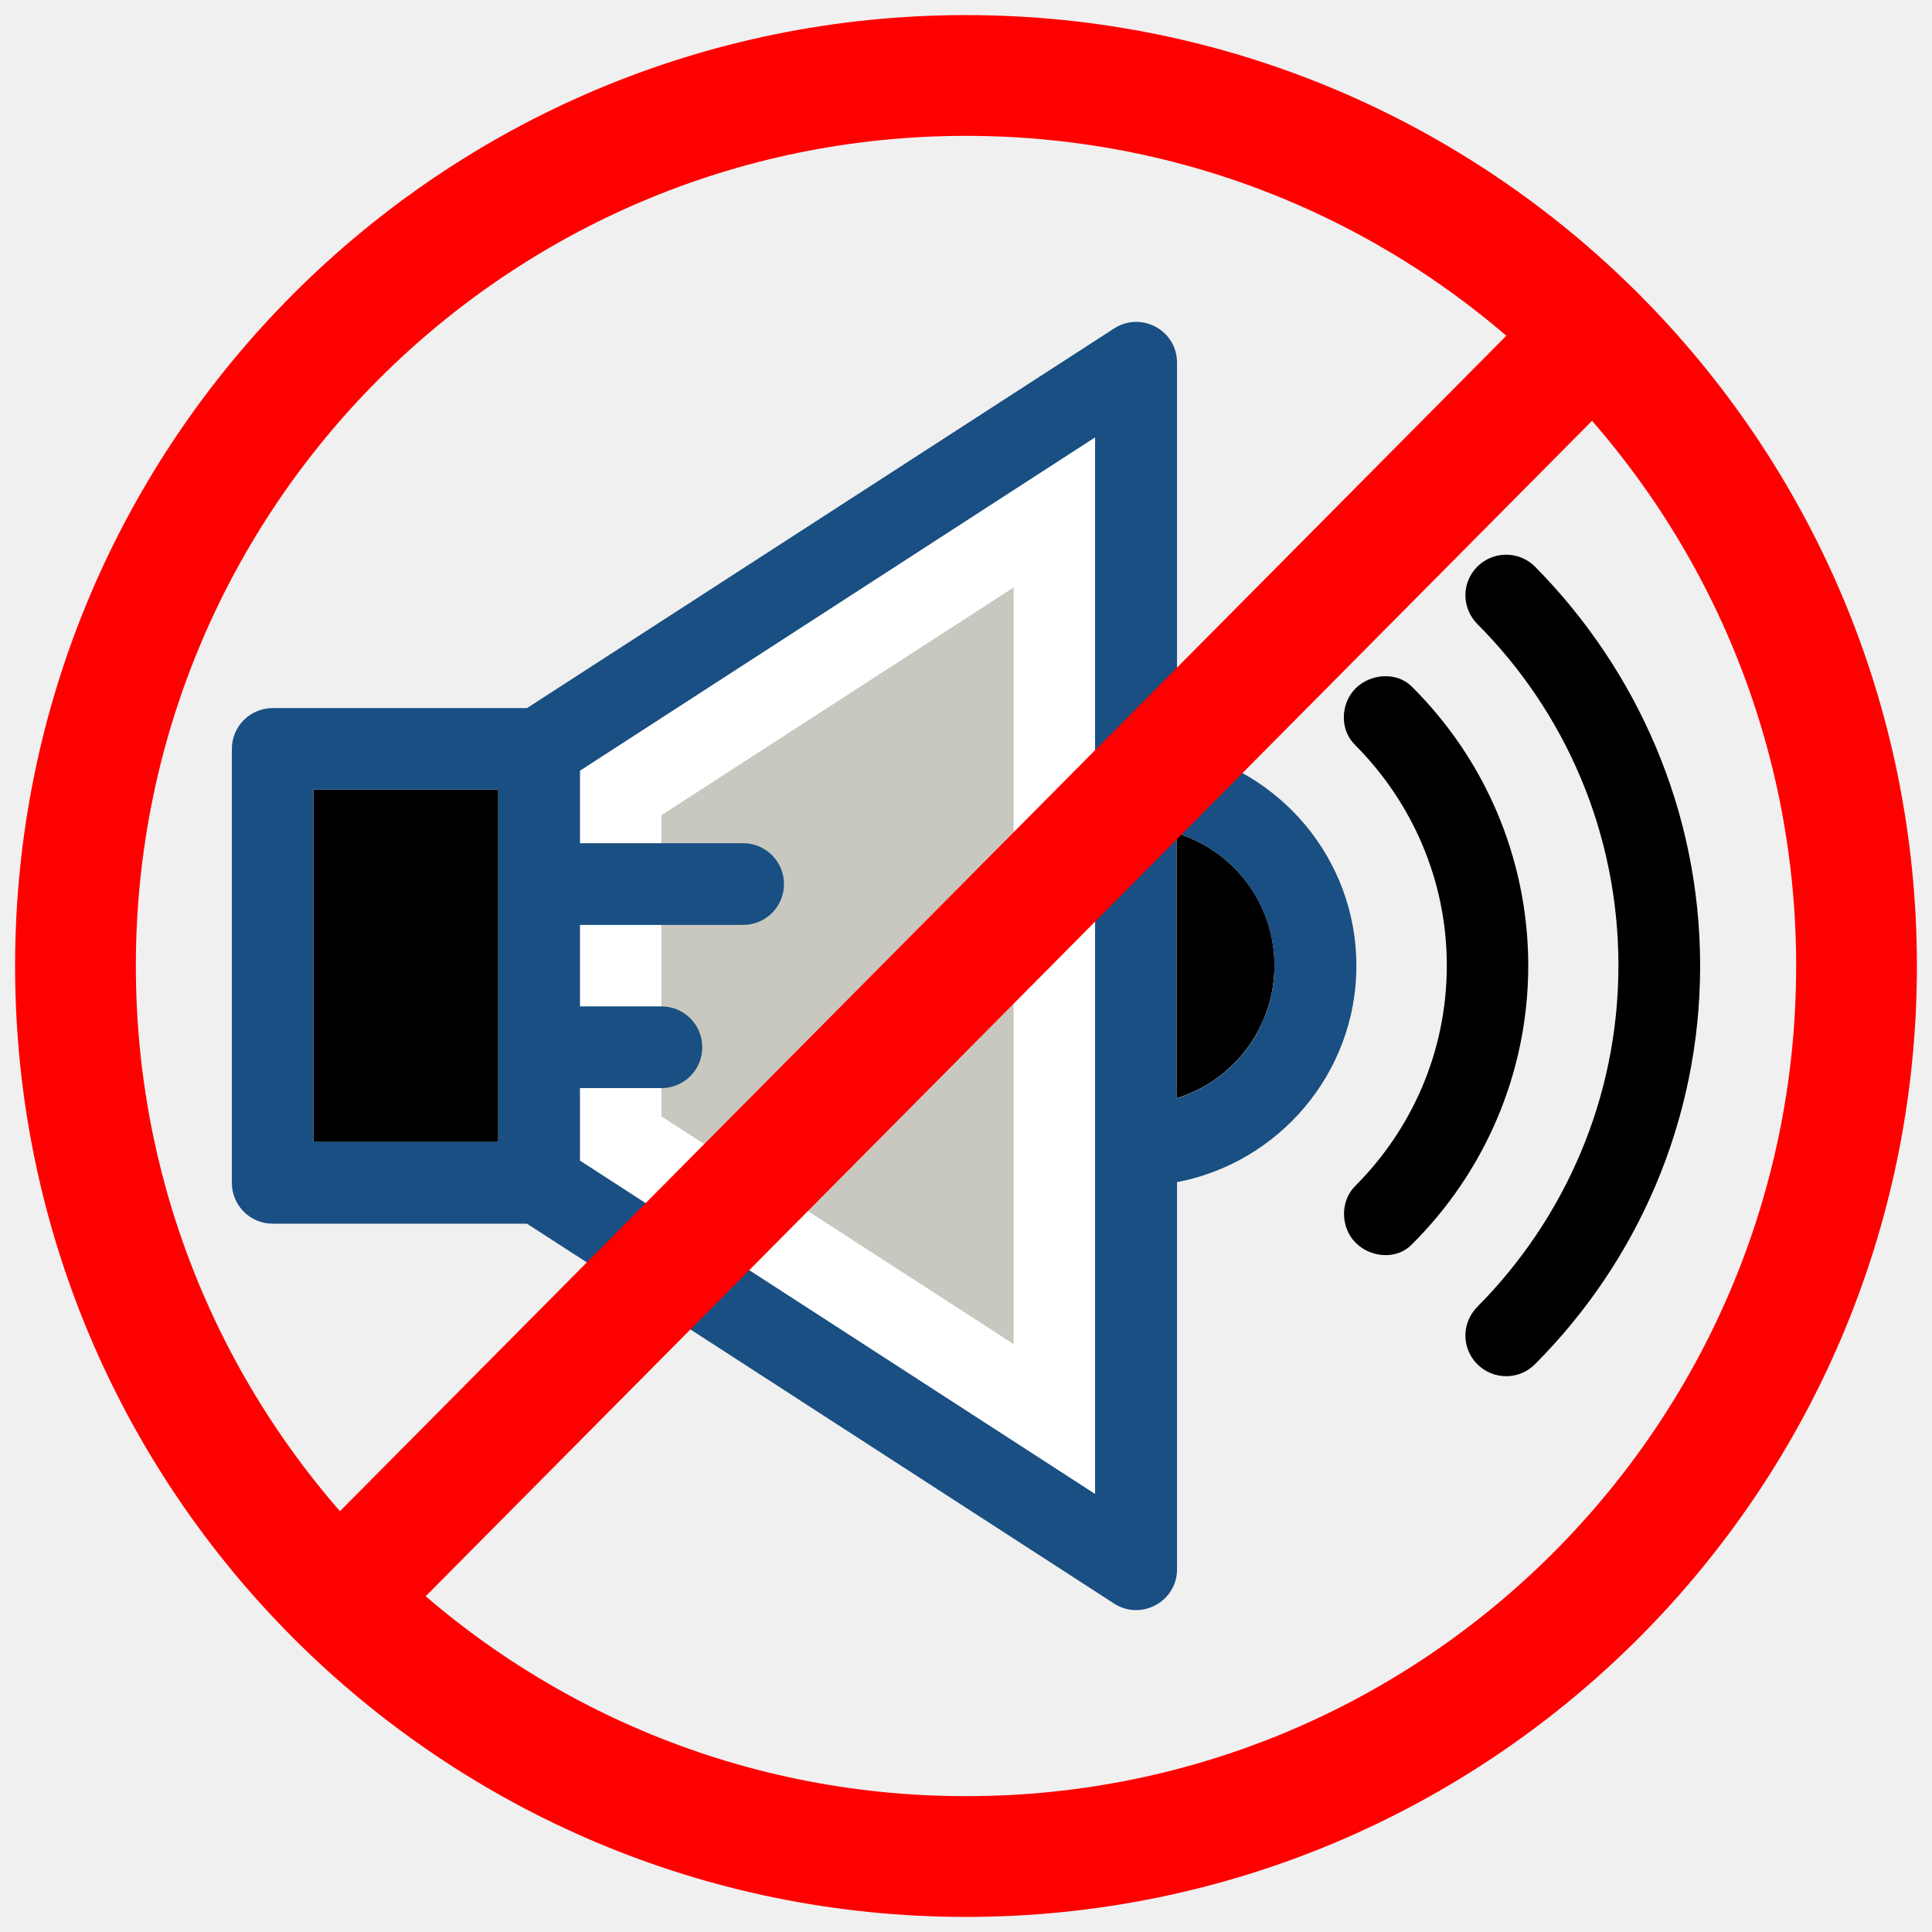
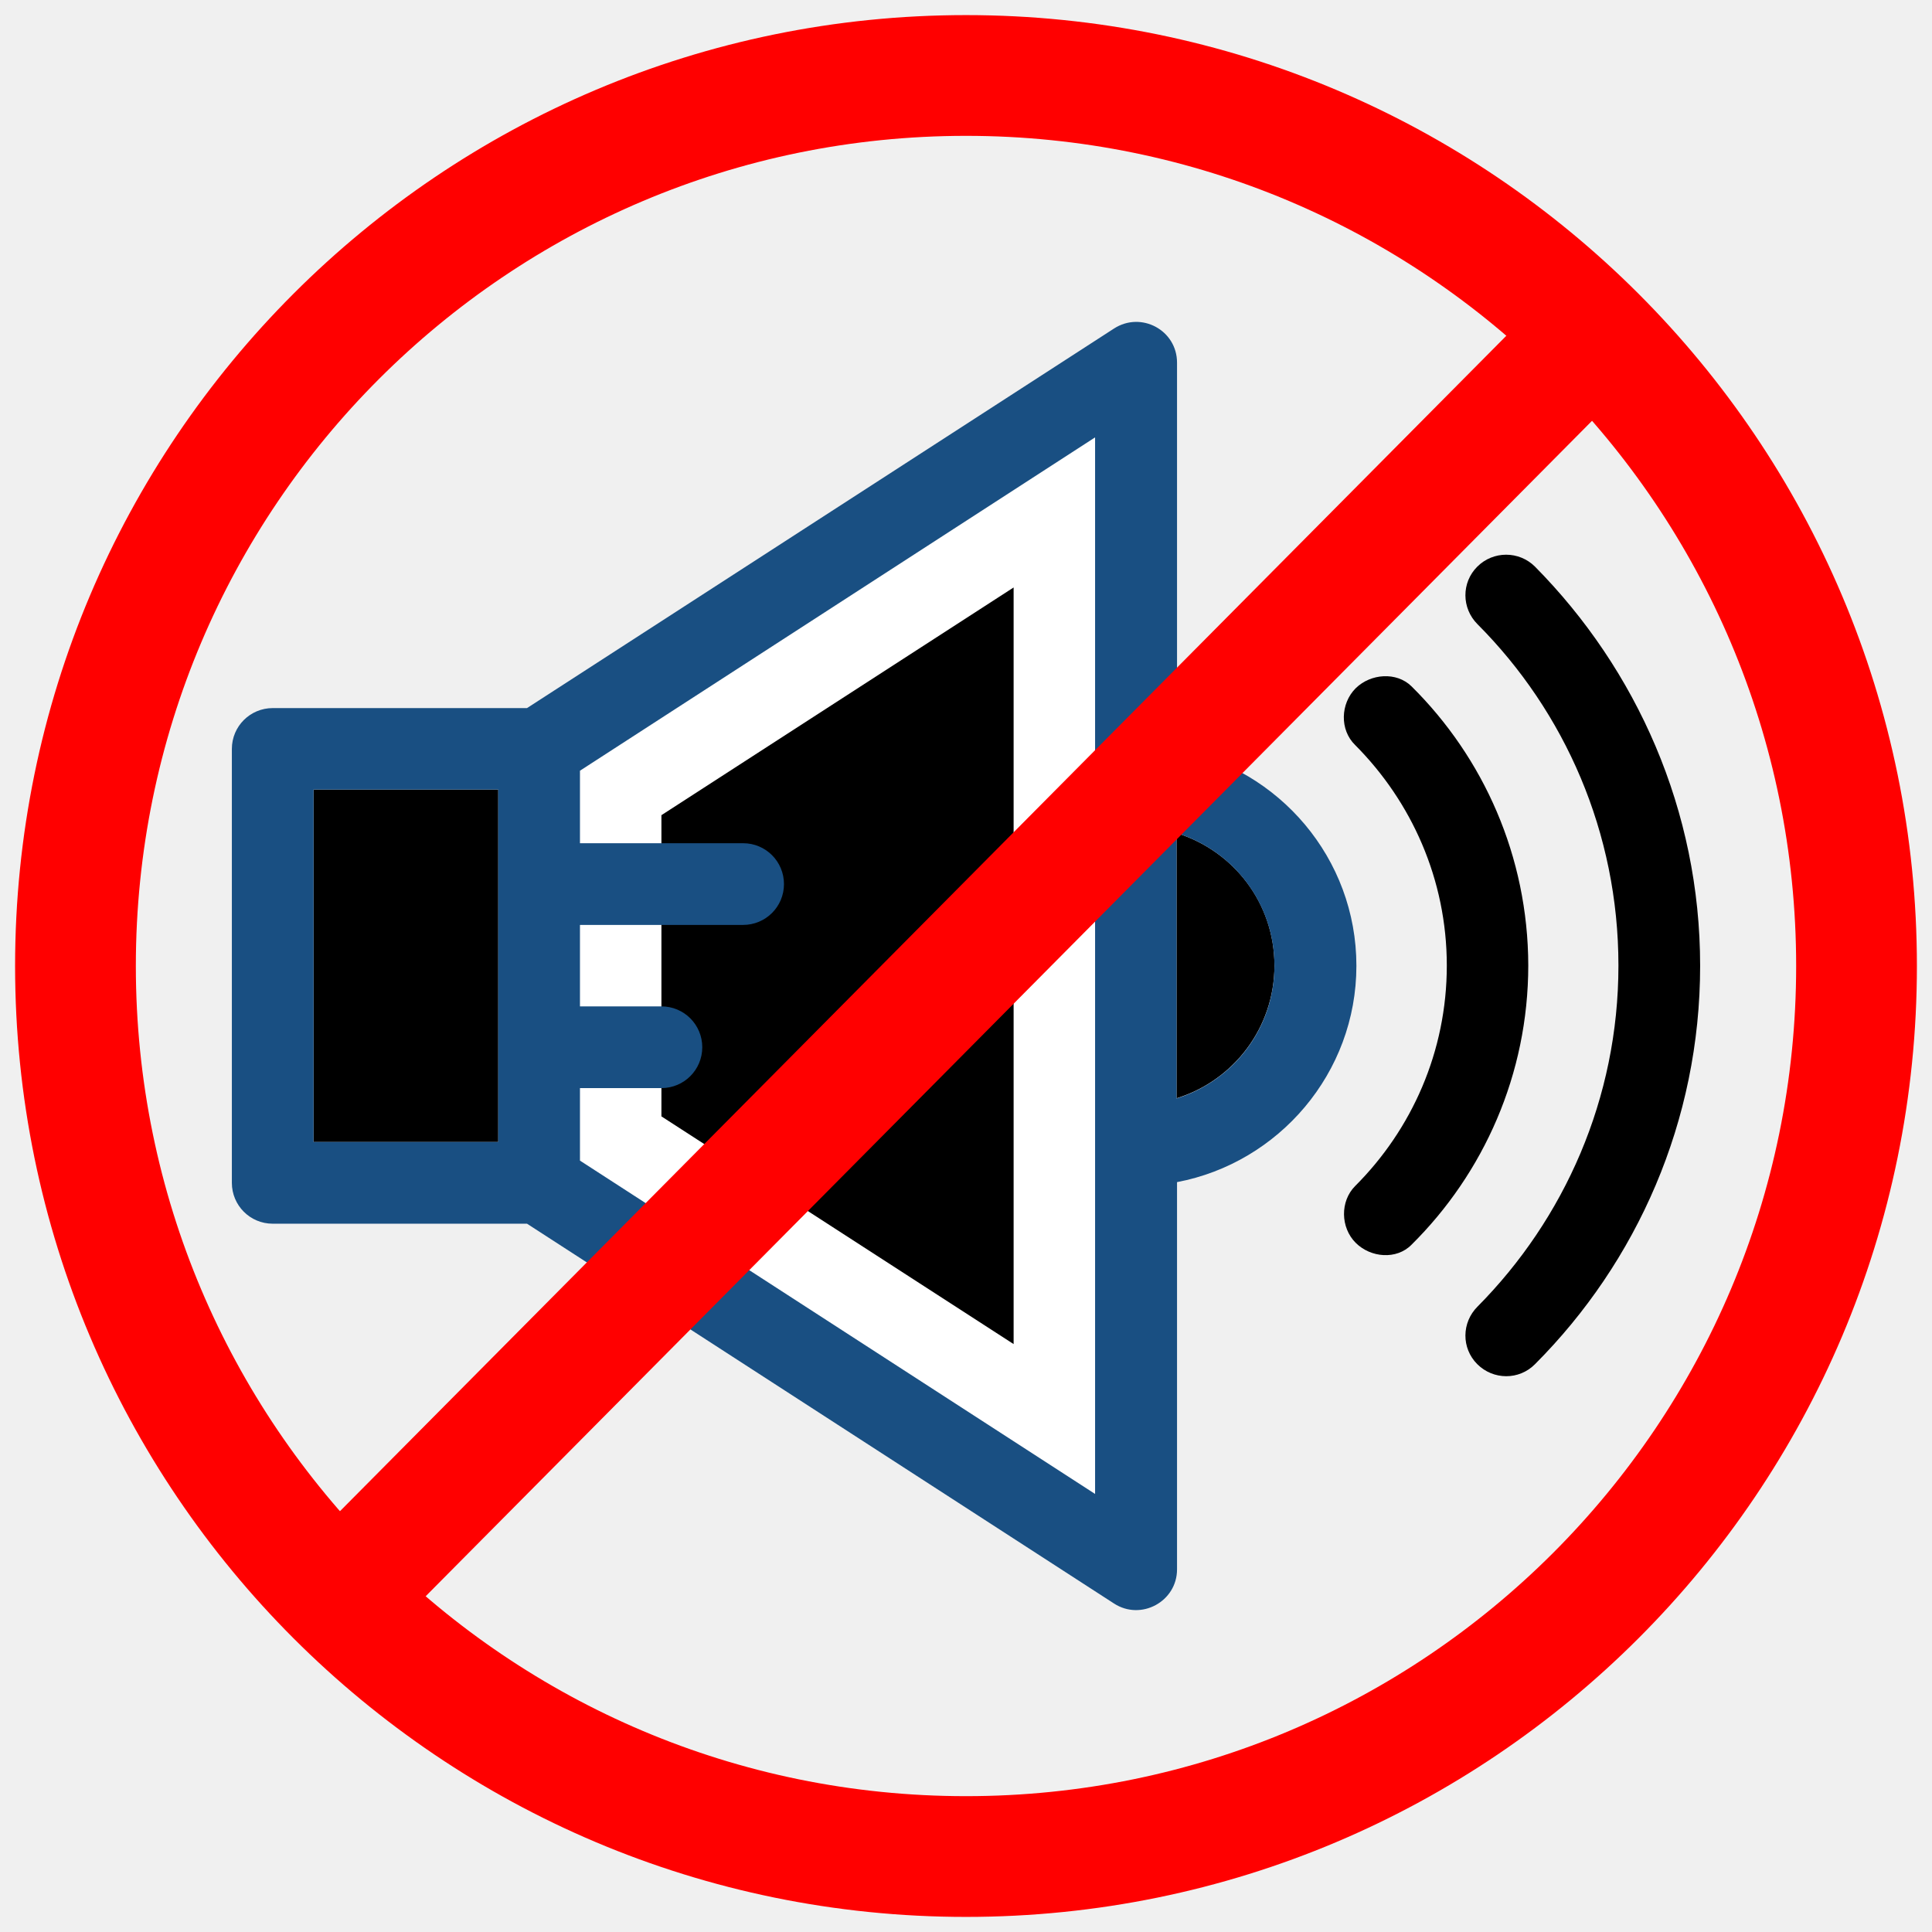
<svg xmlns="http://www.w3.org/2000/svg" version="1.1" id="Layer_1" x="0px" y="0px" viewBox="0 0 384 384" xml:space="preserve" width="128" height="128">
  <defs id="defs53" />
  <polyline style="fill:#ffffff;stroke-width:1.346" points="93.091,248.377 230.853,337.524 230.853,55.019 93.091,144.166 " id="polyline2" transform="matrix(0.7432125,0,0,0.7432125,46.08398,46.08388)" />
-   <polygon style="fill:#c8c8c0;fill-opacity:1;stroke-width:1.346" points="209.067,297.443 114.877,236.546 114.877,155.997 209.067,95.1 " id="polygon4" transform="matrix(0.7432125,0,0,0.7432125,46.08398,46.08388)" />
+   <polygon style="fill:#000000;fill-opacity:1;stroke-width:1.346" points="209.067,297.443 114.877,236.546 114.877,155.997 209.067,95.1 " id="polygon4" transform="matrix(0.7432125,0,0,0.7432125,46.08398,46.08388)" />
  <g id="g10" transform="matrix(0.7432125,0,0,0.7432125,46.08398,46.08388)" style="stroke-width:1.346">
    <path style="fill:#000000;stroke-width:1.346;fill-opacity:1" d="m 252.638,160.781 v 70.917 c 15.127,-4.655 26.182,-18.747 26.182,-35.491 0,-16.744 -10.99,-30.707 -26.182,-35.426 z" id="path6" />
    <rect x="21.851" y="149.144" style="fill:#000000;fill-opacity:1;stroke-width:1.346" width="49.39" height="94.255" id="rect8" />
  </g>
  <g id="g18" transform="matrix(0.7432125,0,0,0.7432125,46.08398,46.08388)" style="stroke-width:1.346">
    <path style="fill:#194f82;stroke-width:1.346" d="M 252.768,138.413 V 34.979 c 0,-8.663 -9.568,-13.834 -16.873,-9.115 L 78.933,127.358 H 10.925 C 4.913,127.358 0,132.207 0,138.284 v 116.04 c 0,6.012 4.848,10.925 10.925,10.925 h 68.008 l 156.962,101.56 c 7.24,4.719 16.873,-0.517 16.873,-9.115 V 254.13 c 27.216,-5.172 47.968,-29.156 47.968,-57.859 0,-28.703 -20.688,-52.686 -47.968,-57.858 z M 71.24,243.399 H 21.85 V 149.144 H 71.24 Z M 230.853,337.524 93.091,248.377 v -19.394 h 21.786 c 6.012,0 10.925,-4.848 10.925,-10.925 0,-6.012 -4.848,-10.925 -10.925,-10.925 H 93.091 v -21.786 h 43.636 c 6.012,0 10.925,-4.848 10.925,-10.925 0,-6.012 -4.848,-10.925 -10.925,-10.925 H 93.091 V 144.103 L 230.853,54.956 Z M 252.638,231.762 V 160.78 c 15.127,4.655 26.182,18.747 26.182,35.491 0,16.744 -10.99,30.772 -26.182,35.491 z" id="path12" />
    <path style="fill:#000000;stroke-width:1.346;fill-opacity:1" d="m 348.509,89.54 c -4.267,-4.267 -11.184,-4.267 -15.451,0 -4.267,4.267 -4.202,11.119 0.065,15.386 23.337,23.402 37.689,55.725 37.689,91.281 0,35.556 -14.481,67.814 -37.689,91.216 -4.267,4.267 -4.331,11.119 -0.065,15.386 4.267,4.267 11.184,4.331 15.451,0 27.216,-27.281 44.154,-64.97 44.154,-106.537 0,-41.567 -17.002,-79.257 -44.154,-106.732 z" id="path14" />
    <path style="fill:#000000;stroke-width:1.346;fill-opacity:1" d="m 315.475,121.54 c -4.008,-3.943 -10.925,-3.426 -14.933,0.517 -4.073,4.073 -4.331,11.119 -0.129,15.192 15.063,15.127 24.501,35.943 24.501,58.958 0,23.015 -9.374,43.83 -24.501,58.958 -4.073,4.073 -3.943,11.119 0.129,15.192 4.008,4.008 10.925,4.59 14.933,0.517 19.265,-19.071 31.224,-45.576 31.224,-74.731 -0.065,-29.092 -11.96,-55.532 -31.224,-74.603 z" id="path16" />
  </g>
  <g id="g20" transform="matrix(0.7432125,0,0,0.7432125,46.08398,46.08388)" style="stroke-width:1.346">
</g>
  <g id="g22" transform="matrix(0.7432125,0,0,0.7432125,46.08398,46.08388)" style="stroke-width:1.346">
</g>
  <g id="g24" transform="matrix(0.7432125,0,0,0.7432125,46.08398,46.08388)" style="stroke-width:1.346">
</g>
  <g id="g26" transform="matrix(0.7432125,0,0,0.7432125,46.08398,46.08388)" style="stroke-width:1.346">
</g>
  <g id="g28" transform="matrix(0.7432125,0,0,0.7432125,46.08398,46.08388)" style="stroke-width:1.346">
</g>
  <g id="g30" transform="matrix(0.7432125,0,0,0.7432125,46.08398,46.08388)" style="stroke-width:1.346">
</g>
  <g id="g32" transform="matrix(0.7432125,0,0,0.7432125,46.08398,46.08388)" style="stroke-width:1.346">
</g>
  <g id="g34" transform="matrix(0.7432125,0,0,0.7432125,46.08398,46.08388)" style="stroke-width:1.346">
</g>
  <g id="g36" transform="matrix(0.7432125,0,0,0.7432125,46.08398,46.08388)" style="stroke-width:1.346">
</g>
  <g id="g38" transform="matrix(0.7432125,0,0,0.7432125,46.08398,46.08388)" style="stroke-width:1.346">
</g>
  <g id="g40" transform="matrix(0.7432125,0,0,0.7432125,46.08398,46.08388)" style="stroke-width:1.346">
</g>
  <g id="g42" transform="matrix(0.7432125,0,0,0.7432125,46.08398,46.08388)" style="stroke-width:1.346">
</g>
  <g id="g44" transform="matrix(0.7432125,0,0,0.7432125,46.08398,46.08388)" style="stroke-width:1.346">
</g>
  <g id="g46" transform="matrix(0.7432125,0,0,0.7432125,46.08398,46.08388)" style="stroke-width:1.346">
</g>
  <g id="g48" transform="matrix(0.7432125,0,0,0.7432125,46.08398,46.08388)" style="stroke-width:1.346">
</g>
  <circle style="fill:none;fill-opacity:1;stroke:#ff0000;stroke-width:10.764;stroke-miterlimit:4;stroke-dasharray:none;stroke-opacity:1;stop-color:#000000" id="path1375" cx="57.011" cy="76.732" r="79.385" transform="matrix(2.229637,0,0,2.229637,64.88612,20.91652)" />
  <path style="fill:#ff0000;stroke:#ff0000;stroke-width:10.764;stroke-linecap:butt;stroke-linejoin:miter;stroke-miterlimit:4;stroke-dasharray:none;stroke-opacity:1" d="M 122.021,0.409 10.093,113.208" id="path1866" transform="matrix(2.229637,0,0,2.229637,44.71593,65.33784)" />
</svg>
